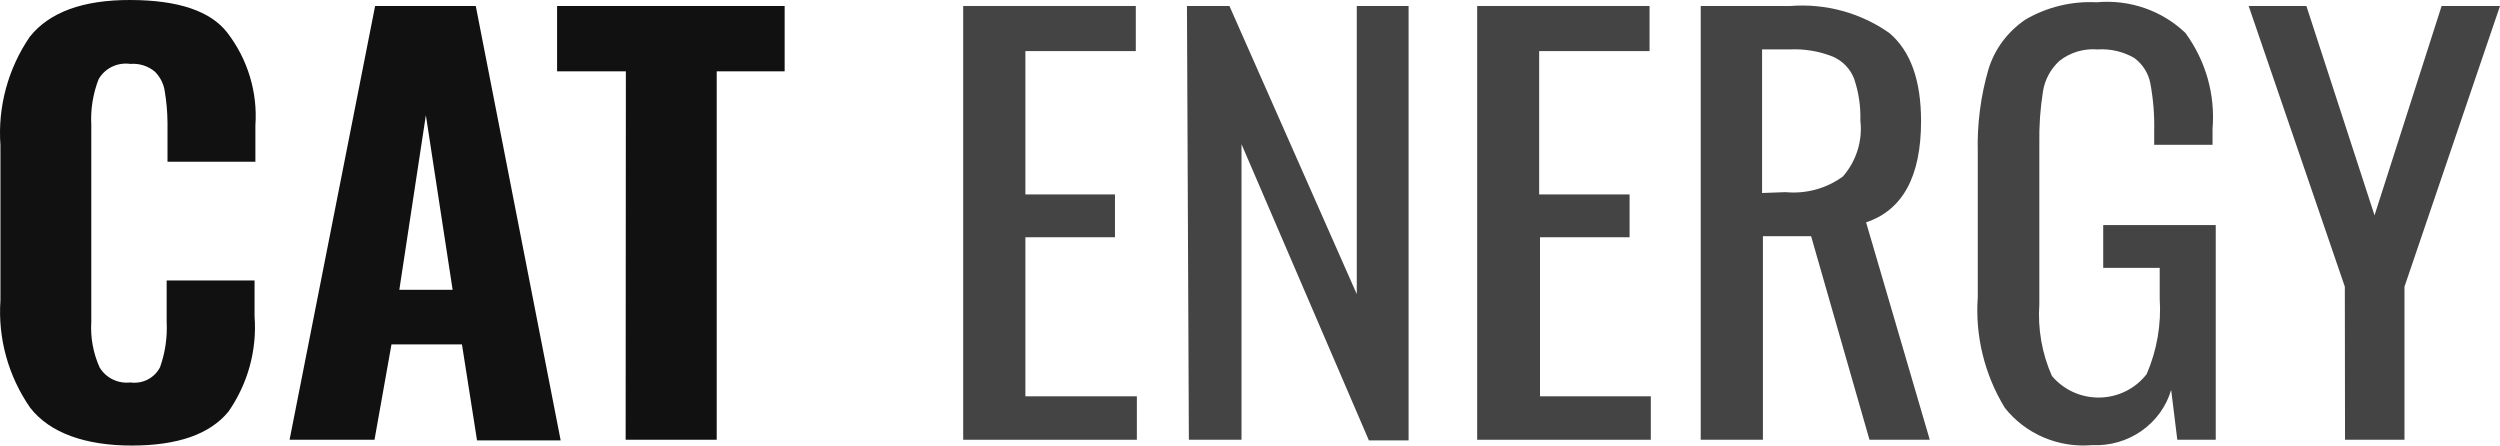
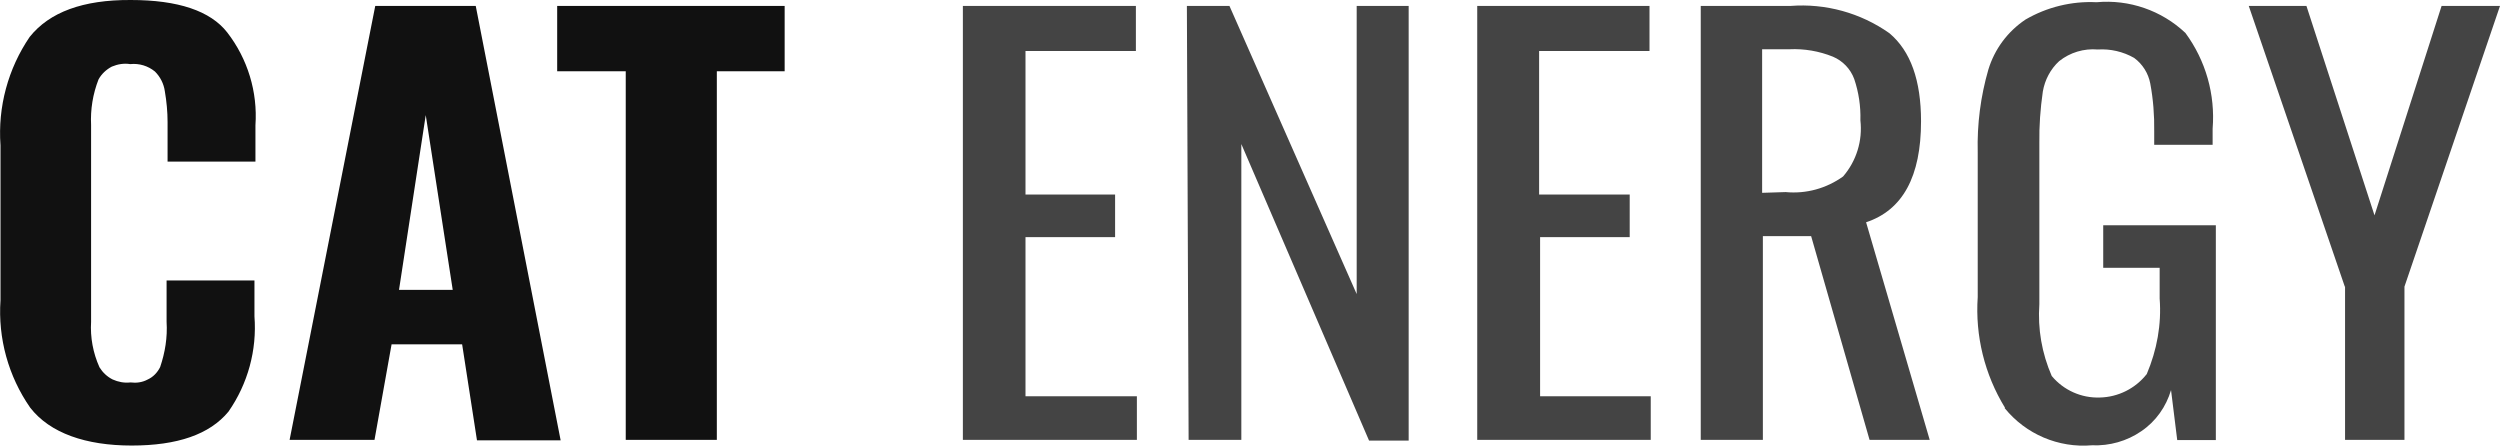
- <svg xmlns="http://www.w3.org/2000/svg" width="101" height="18" viewBox="0 0 101 18" fill="none">
-   <path d="M1.218 16.471C0.335 15.195 -0.088 13.669 0.018 12.134V5.866C-0.094 4.32 0.322 2.78 1.201 1.488C1.996 0.49 3.354 -0.006 5.275 4.64252e-05C7.196 0.006 8.497 0.443 9.177 1.312C10.007 2.389 10.412 3.721 10.318 5.064V6.535H6.767V4.939C6.763 4.519 6.725 4.1 6.656 3.685C6.613 3.385 6.471 3.107 6.253 2.891C6.118 2.779 5.961 2.693 5.792 2.64C5.622 2.587 5.444 2.567 5.266 2.582C5.012 2.545 4.752 2.586 4.522 2.698C4.291 2.81 4.102 2.988 3.98 3.209C3.755 3.796 3.655 4.422 3.688 5.047V13.003C3.649 13.633 3.764 14.263 4.023 14.841C4.147 15.05 4.33 15.219 4.551 15.327C4.772 15.436 5.021 15.479 5.266 15.451C5.508 15.485 5.754 15.443 5.97 15.332C6.185 15.221 6.359 15.046 6.467 14.833C6.675 14.245 6.765 13.624 6.733 13.003V11.332H10.284V12.777C10.388 14.14 10.016 15.498 9.229 16.63C8.474 17.549 7.17 18 5.318 18C3.465 18 2.016 17.499 1.218 16.471Z" fill="#111111" />
-   <path d="M15.155 0.242H19.221L22.651 17.791H19.272L18.663 13.914H15.816L15.13 17.766H11.699L15.155 0.242ZM18.286 11.707L17.205 4.655L16.133 11.707H18.286Z" fill="#111111" />
-   <path d="M25.285 2.883H22.506V0.242H31.7V2.883H28.955V17.766H25.276L25.285 2.883Z" fill="#111111" />
-   <path d="M38.913 0.242H45.886V2.064H41.426V7.855H45.045V9.585H41.426V16.011H45.929V17.766H38.913V0.242Z" fill="#444444" />
-   <path d="M47.953 0.242H49.669L54.814 11.883V0.242H56.907V17.791H55.303L50.157 5.825V17.766H48.03L47.953 0.242Z" fill="#444444" />
-   <path d="M59.678 0.242H66.642V2.064H62.182V7.855H65.835V9.585H62.216V16.011H66.693V17.766H59.678V0.242Z" fill="#444444" />
-   <path d="M68.709 0.242H72.328C73.754 0.131 75.175 0.519 76.333 1.337C77.191 2.064 77.611 3.251 77.611 4.897C77.611 7.125 76.871 8.487 75.39 8.983L77.963 17.766H75.527L73.169 9.543H71.222V17.766H68.709V0.242ZM72.139 7.763C72.966 7.841 73.792 7.615 74.455 7.128C74.725 6.817 74.926 6.456 75.047 6.067C75.168 5.677 75.206 5.268 75.158 4.864C75.176 4.297 75.091 3.731 74.91 3.192C74.836 2.994 74.722 2.811 74.575 2.656C74.427 2.501 74.25 2.377 74.052 2.29C73.495 2.067 72.895 1.967 72.294 1.997H71.188V7.797L72.139 7.763Z" fill="#444444" />
-   <path d="M80.991 16.471C80.171 15.123 79.791 13.563 79.902 12V6.15C79.872 5.022 80.017 3.895 80.331 2.808C80.578 1.991 81.105 1.28 81.823 0.794C82.69 0.285 83.694 0.04 84.704 0.092C85.358 0.031 86.018 0.111 86.637 0.324C87.256 0.538 87.82 0.881 88.289 1.329C89.112 2.452 89.501 3.822 89.387 5.198V5.85H87.029V5.306C87.045 4.657 86.993 4.007 86.874 3.368C86.796 2.958 86.564 2.591 86.222 2.34C85.777 2.084 85.263 1.964 84.747 1.997C84.187 1.951 83.63 2.118 83.195 2.465C82.839 2.794 82.607 3.229 82.535 3.702C82.426 4.39 82.377 5.086 82.389 5.783V12.293C82.321 13.282 82.494 14.273 82.895 15.184C83.127 15.464 83.423 15.689 83.758 15.841C84.094 15.993 84.461 16.068 84.831 16.061C85.2 16.053 85.564 15.964 85.893 15.799C86.222 15.634 86.507 15.398 86.728 15.109C87.142 14.145 87.321 13.101 87.252 12.059V10.822H84.97V9.092H89.516V17.766H87.963L87.715 15.752C87.518 16.421 87.095 17.006 86.514 17.411C85.933 17.816 85.229 18.018 84.516 17.983C83.845 18.041 83.17 17.933 82.554 17.668C81.938 17.404 81.4 16.992 80.991 16.471Z" fill="#444444" />
-   <path d="M94.731 11.582L90.846 0.242H93.178L95.931 8.699L98.641 0.242H101L97.141 11.582V17.766H94.739L94.731 11.582Z" fill="#444444" />
+ <svg xmlns="http://www.w3.org/2000/svg" width="101" height="18" fill="none">
+   <path fill="#111" d="M1.22 16.47a6.8 6.8 0 0 1-1.2-4.34V5.87A6.9 6.9 0 0 1 1.2 1.49C2 .49 3.35-.01 5.28 0 7.2 0 8.5.44 9.18 1.31a5.51 5.51 0 0 1 1.14 3.75v1.47H6.77v-1.6c0-.41-.04-.83-.11-1.24a1.4 1.4 0 0 0-.4-.8 1.35 1.35 0 0 0-1-.3c-.25-.04-.5 0-.74.1-.23.12-.42.3-.54.52a4.46 4.46 0 0 0-.3 1.84V13a3.9 3.9 0 0 0 .34 1.84c.13.21.31.38.53.49.22.1.47.15.72.12.24.03.48 0 .7-.12.22-.1.39-.28.5-.5.2-.59.3-1.2.26-1.83v-1.67h3.55v1.45a5.94 5.94 0 0 1-1.05 3.85C8.47 17.55 7.17 18 5.32 18s-3.3-.5-4.1-1.53ZM15.16.24h4.06l3.43 17.55h-3.38l-.6-3.88h-2.85l-.69 3.86H11.7L15.16.24Zm3.13 11.47L17.2 4.65l-1.08 7.06h2.16ZM25.28 2.88h-2.77V.24h9.19v2.64h-2.74v14.89h-3.68V2.88Z" />
+   <path fill="#444" d="M38.91.24h6.98v1.82h-4.46v5.8h3.62v1.72h-3.62v6.43h4.5v1.76H38.9V.24ZM47.95.24h1.72l5.14 11.64V.24h2.1V17.8h-1.6L50.15 5.82v11.95h-2.13L47.95.24ZM59.68.24h6.96v1.82h-4.46v5.8h3.66v1.72h-3.62v6.43h4.47v1.76h-7.01V.24ZM68.7.24h3.63a6.12 6.12 0 0 1 4 1.1c.86.72 1.28 1.91 1.28 3.56 0 2.23-.74 3.59-2.22 4.08l2.57 8.79h-2.43l-2.36-8.23h-1.95v8.23h-2.51V.24Zm3.44 7.52c.83.08 1.65-.15 2.32-.63a2.96 2.96 0 0 0 .7-2.27 4.78 4.78 0 0 0-.25-1.67 1.57 1.57 0 0 0-.86-.9 4.18 4.18 0 0 0-1.76-.3h-1.1v5.8l.95-.03ZM81 16.47A7.57 7.57 0 0 1 79.9 12V6.15a11 11 0 0 1 .43-3.34c.25-.82.77-1.53 1.5-2.02.86-.5 1.86-.75 2.87-.7a4.62 4.62 0 0 1 3.59 1.24 5.74 5.74 0 0 1 1.1 3.87v.65h-2.36v-.54c.01-.65-.04-1.3-.16-1.94a1.67 1.67 0 0 0-.65-1.03A2.63 2.63 0 0 0 84.75 2a2.2 2.2 0 0 0-1.56.47c-.35.32-.58.76-.66 1.23-.1.69-.15 1.39-.14 2.08v6.51c-.07 1 .1 1.98.5 2.9a2.42 2.42 0 0 0 1.94.87 2.48 2.48 0 0 0 1.9-.95c.41-.97.6-2 .52-3.05v-1.24h-2.28V9.1h4.55v8.68h-1.56l-.25-2.02c-.2.67-.61 1.26-1.2 1.66-.58.4-1.28.6-2 .57a4.09 4.09 0 0 1-3.52-1.5ZM94.73 11.58 90.85.24h2.33l2.75 8.46L98.64.24H101l-3.86 11.34v6.19h-2.4v-6.19Z" />
</svg>
